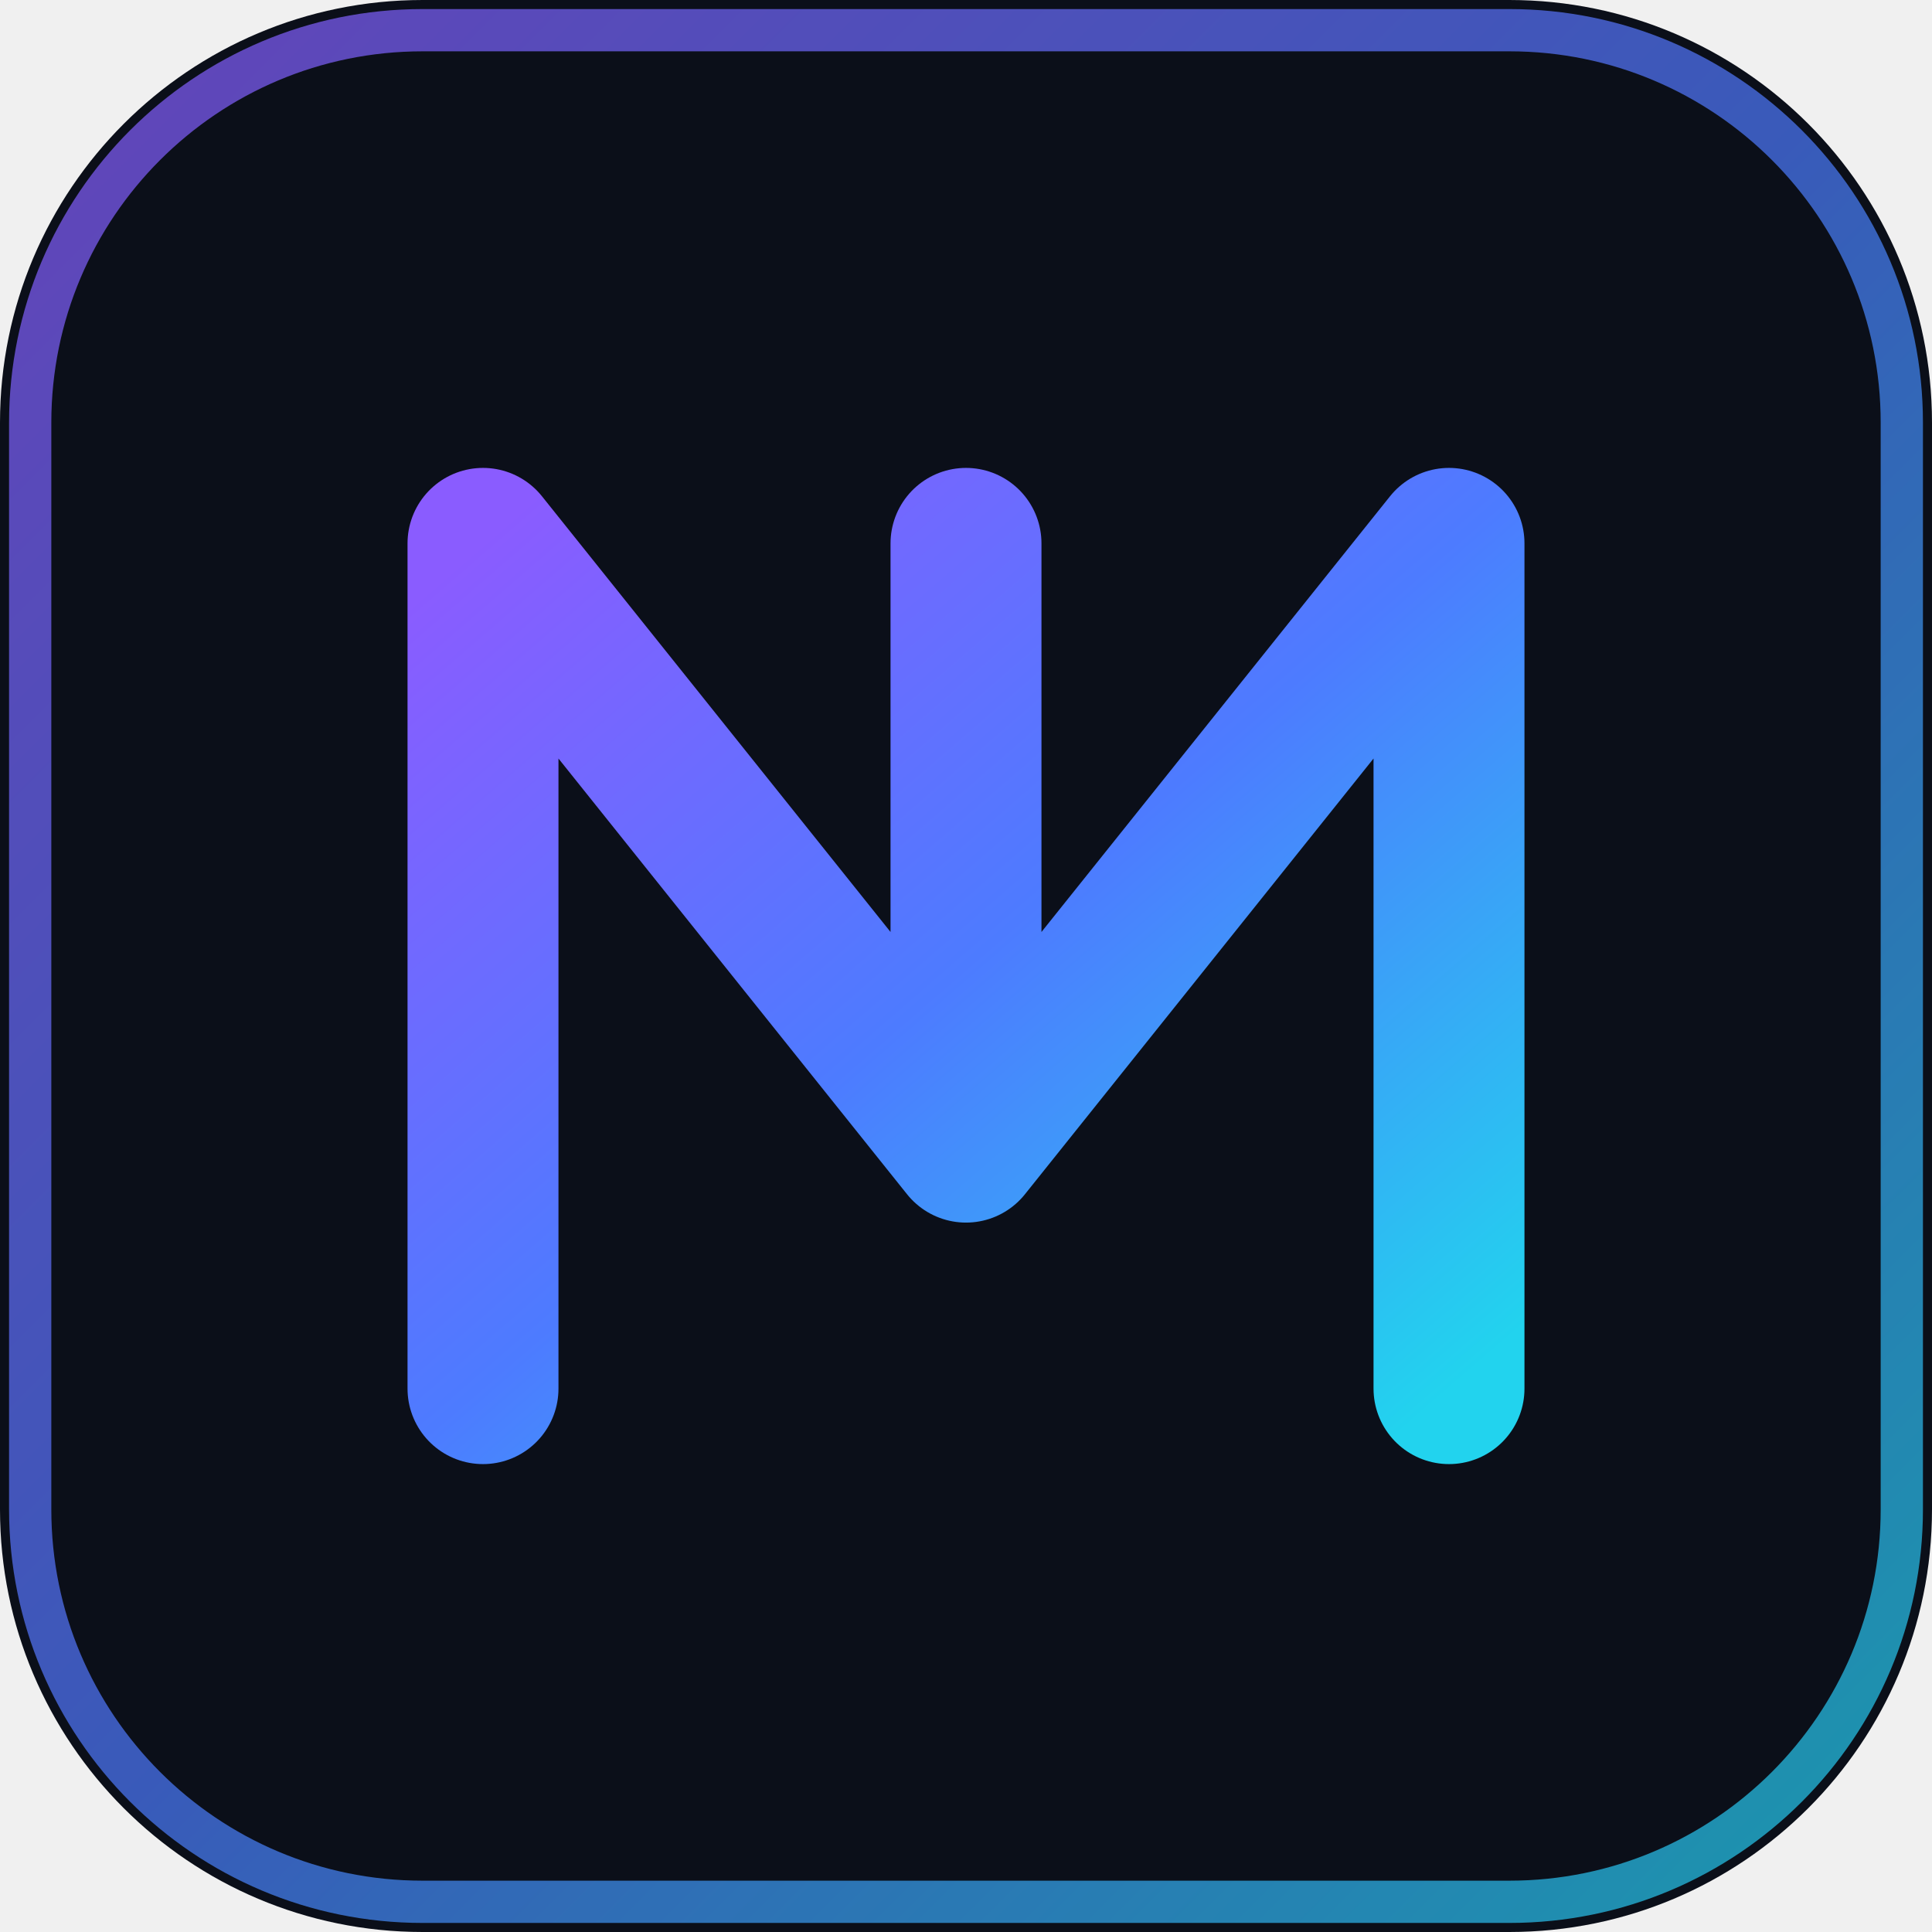
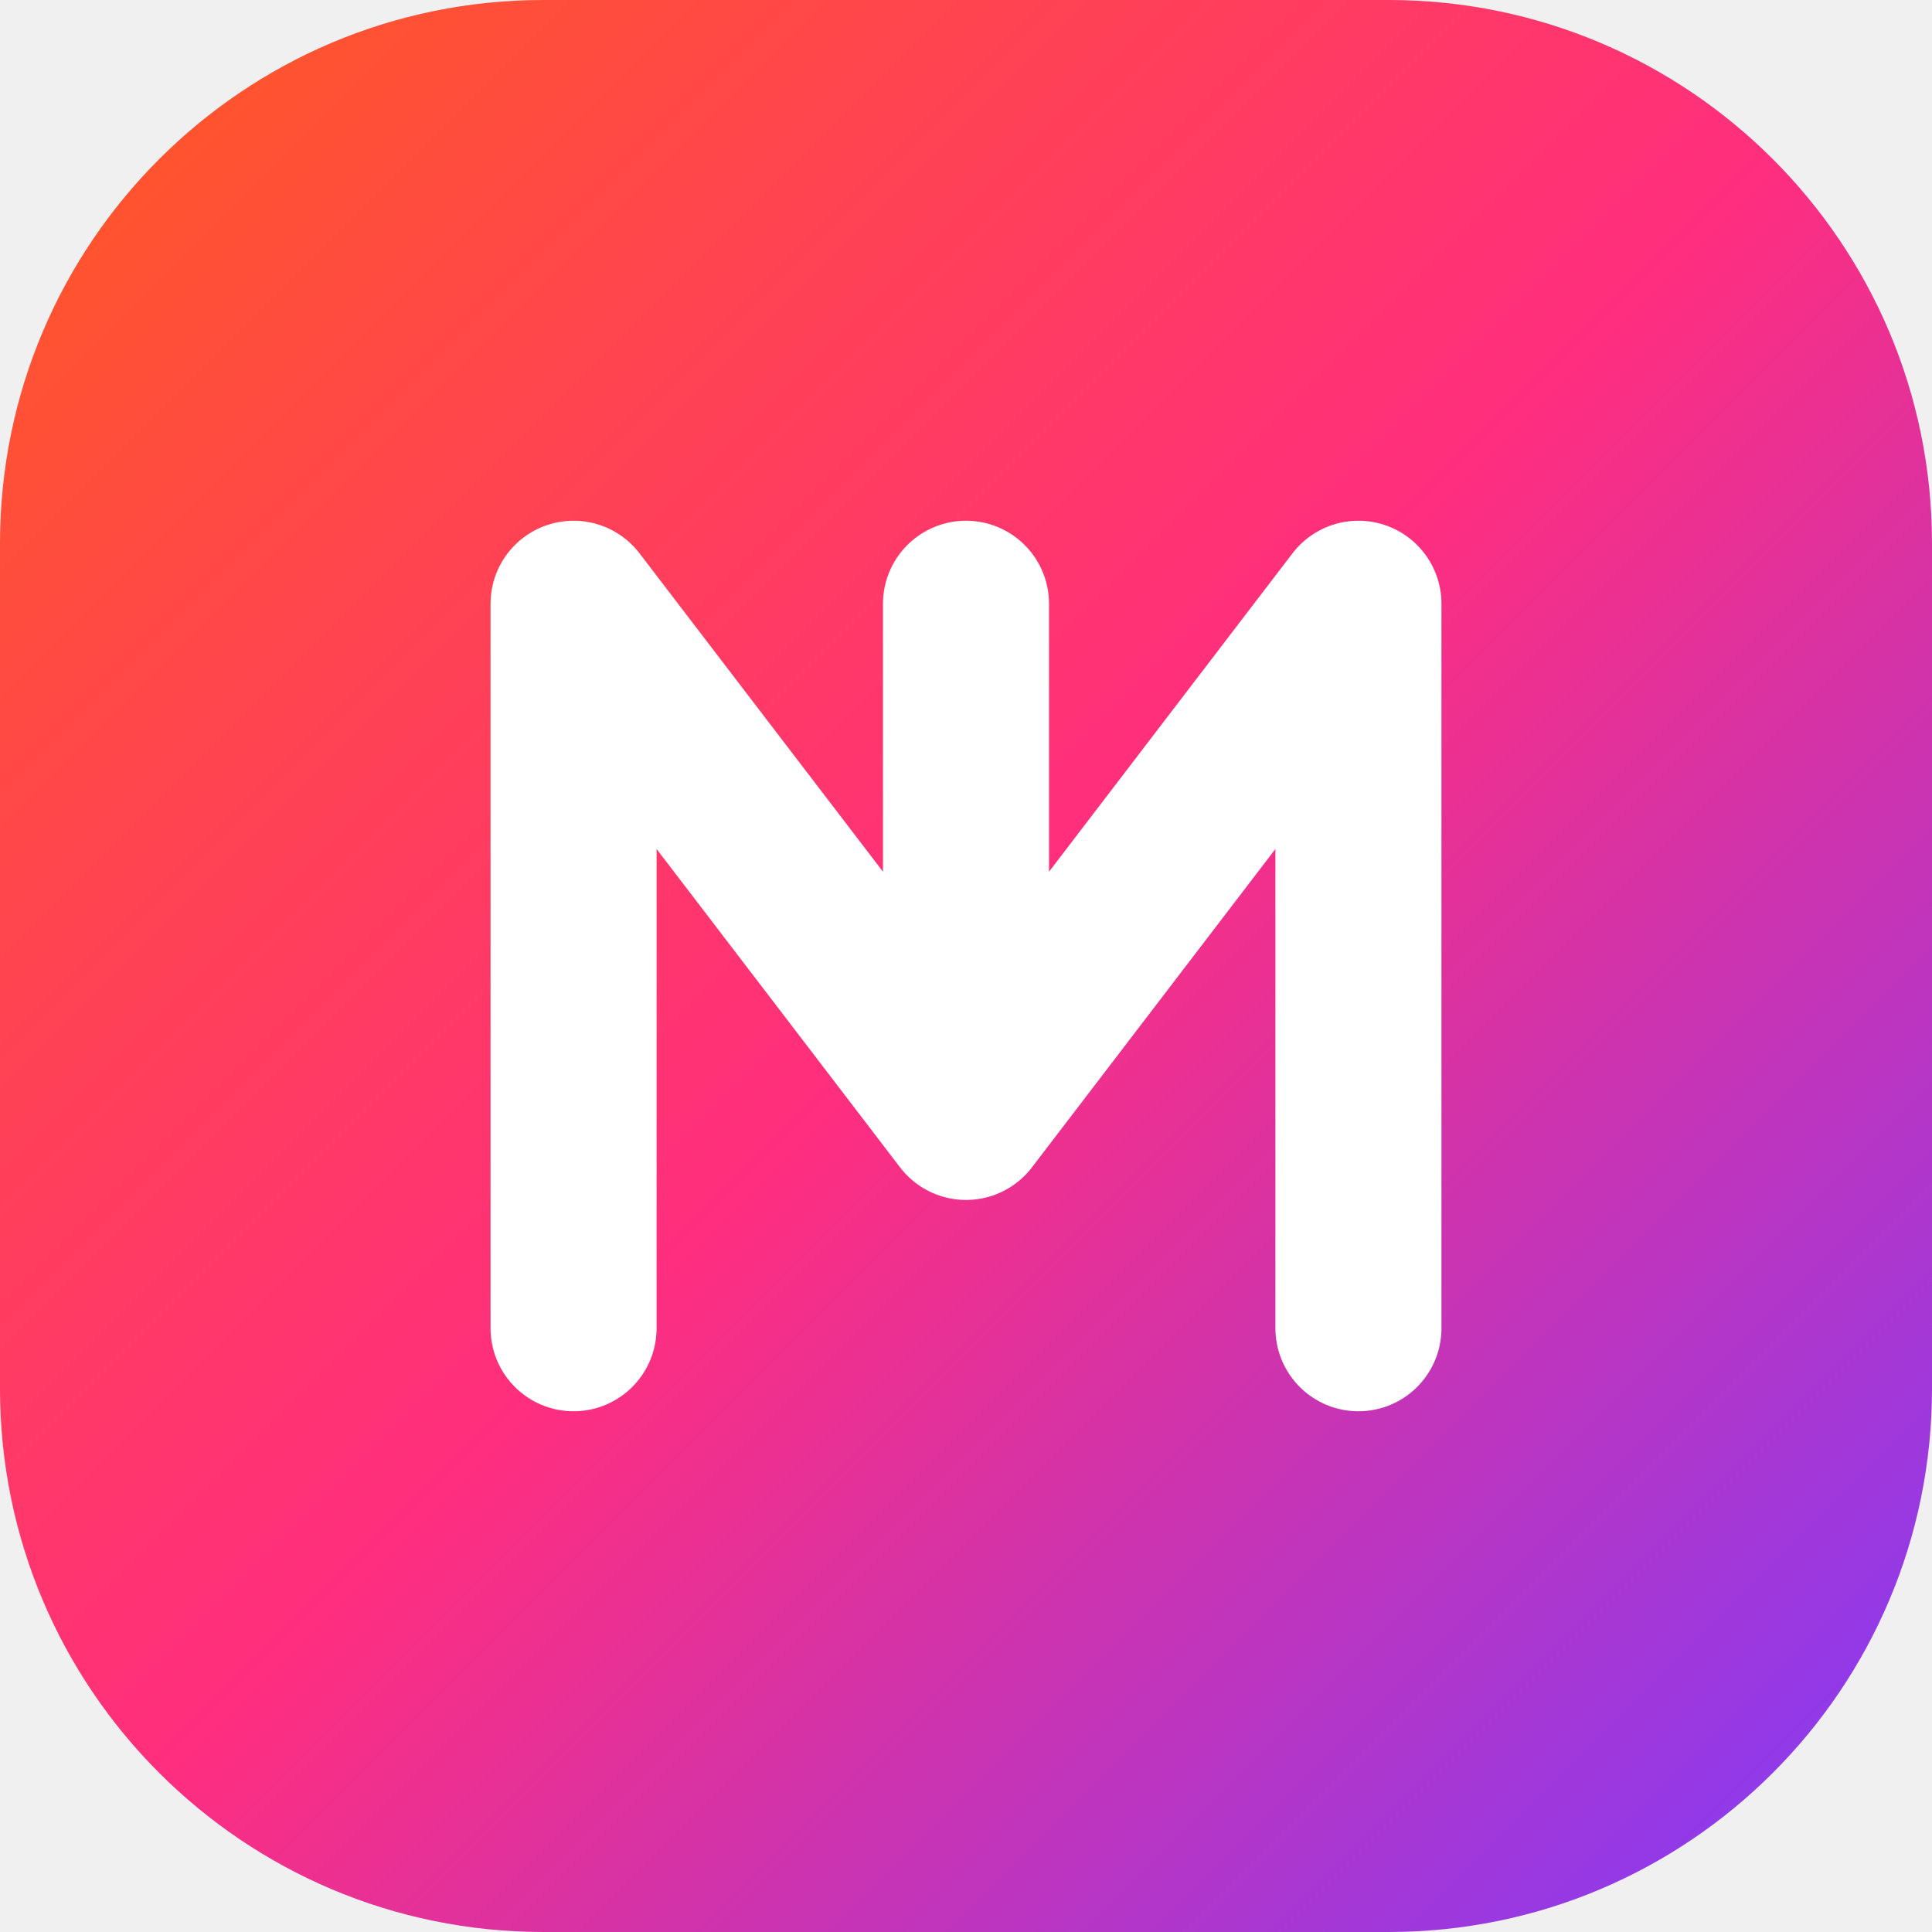
<svg xmlns="http://www.w3.org/2000/svg" viewBox="0 0 64 64">
  <defs>
    <linearGradient id="g" x1="0" y1="0" x2="1" y2="1">
-       <stop offset="0%" stop-color="#8a5cff" />
-       <stop offset="50%" stop-color="#4d7bff" />
-       <stop offset="100%" stop-color="#22d3ee" />
+       <stop offset="0%" stop-color="#ff5b1f" />
+       <stop offset="50%" stop-color="#ff2e7e" />
+       <stop offset="100%" stop-color="#7a3cff" />
    </linearGradient>
  </defs>
-   <rect width="64" height="64" rx="14" fill="#0b0f19" />
-   <rect x="1" y="1" width="62" height="62" rx="13" fill="none" stroke="url(#g)" stroke-width="1.4" opacity="0.7" />
-   <path d="M16 46 V18 L32 38 V18 M32 38 L48 18 V46" fill="none" stroke="url(#g)" stroke-width="5" stroke-linecap="round" stroke-linejoin="round" />
+   <rect width="64" height="64" rx="18" fill="url(#g)" />
+   <path d="M19 44 V20 L32 37 V20 M32 37 L45 20 V44" fill="none" stroke="#fff" stroke-width="5.5" stroke-linecap="round" stroke-linejoin="round" />
</svg>
